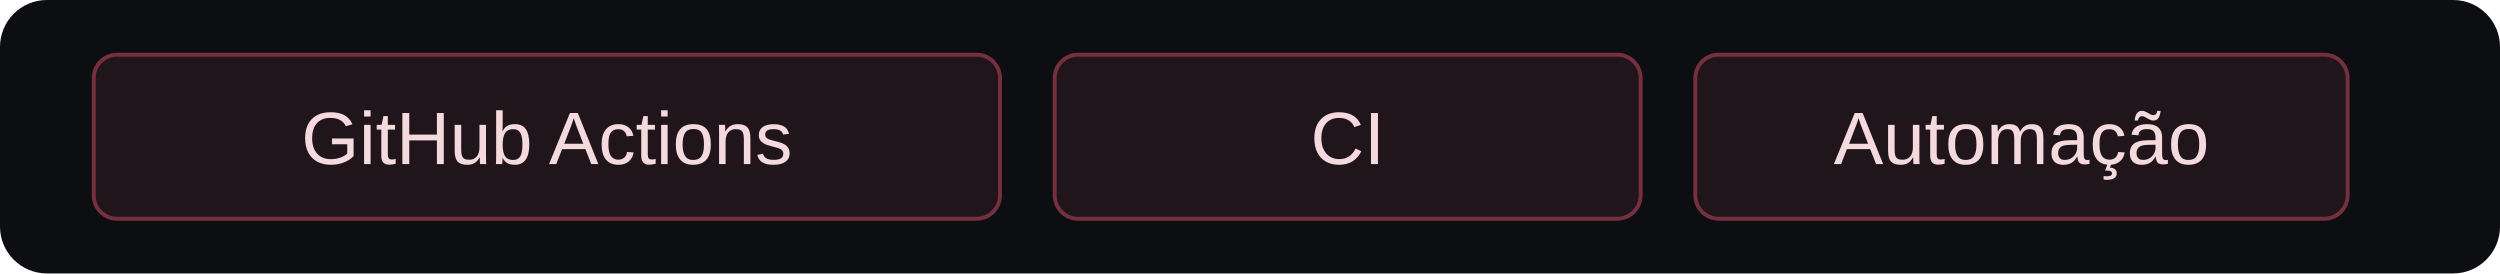
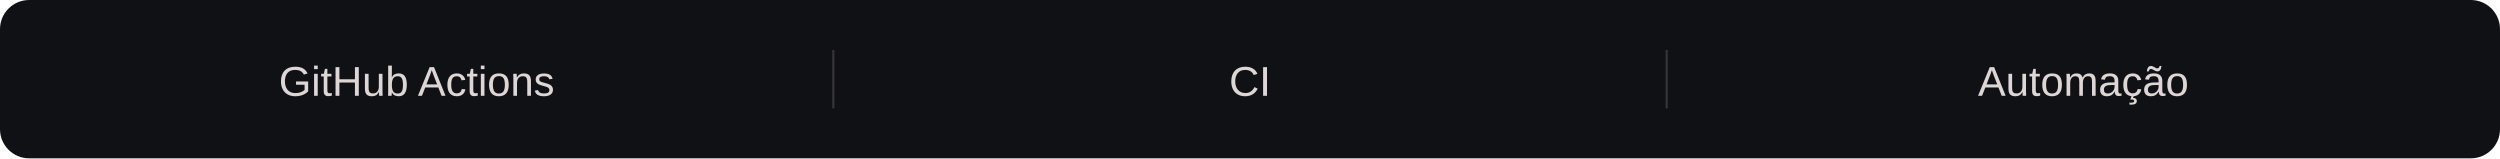
- <svg xmlns="http://www.w3.org/2000/svg" width="640" height="70" viewBox="0 0 640 70" role="img">
-   <rect width="640" height="70" rx="12" fill="#0d0e12" />
-   <rect x="24" y="14" width="232" height="42" rx="6" fill="#20151b" stroke="#76303d" />
-   <text x="140.0" y="42" text-anchor="middle" fill="#f4d9dd" font-family="Arial" font-size="19">GitHub Actions</text>
-   <rect x="270" y="14" width="150" height="42" rx="6" fill="#20151b" stroke="#76303d" />
-   <text x="345.0" y="42" text-anchor="middle" fill="#f4d9dd" font-family="Arial" font-size="19">CI</text>
-   <rect x="434" y="14" width="167" height="42" rx="6" fill="#20151b" stroke="#76303d" />
-   <text x="517.5" y="42" text-anchor="middle" fill="#f4d9dd" font-family="Arial" font-size="19">Automação</text>
+ <svg xmlns="http://www.w3.org/2000/svg" width="1200" height="76" viewBox="0 0 1200 76">
+   <rect width="1200" height="76" rx="14" fill="#101115" />
+   <text x="200.0" y="46" text-anchor="middle" font-family="Arial" font-size="20" fill="#ded6d5">GitHub Actions</text>
+   <path d="M400.0 24v28" stroke="#38343b" />
+   <text x="600.0" y="46" text-anchor="middle" font-family="Arial" font-size="20" fill="#ded6d5">CI</text>
+   <path d="M800.0 24v28" stroke="#38343b" />
+   <text x="1000.0" y="46" text-anchor="middle" font-family="Arial" font-size="20" fill="#ded6d5">Automação</text>
</svg>
